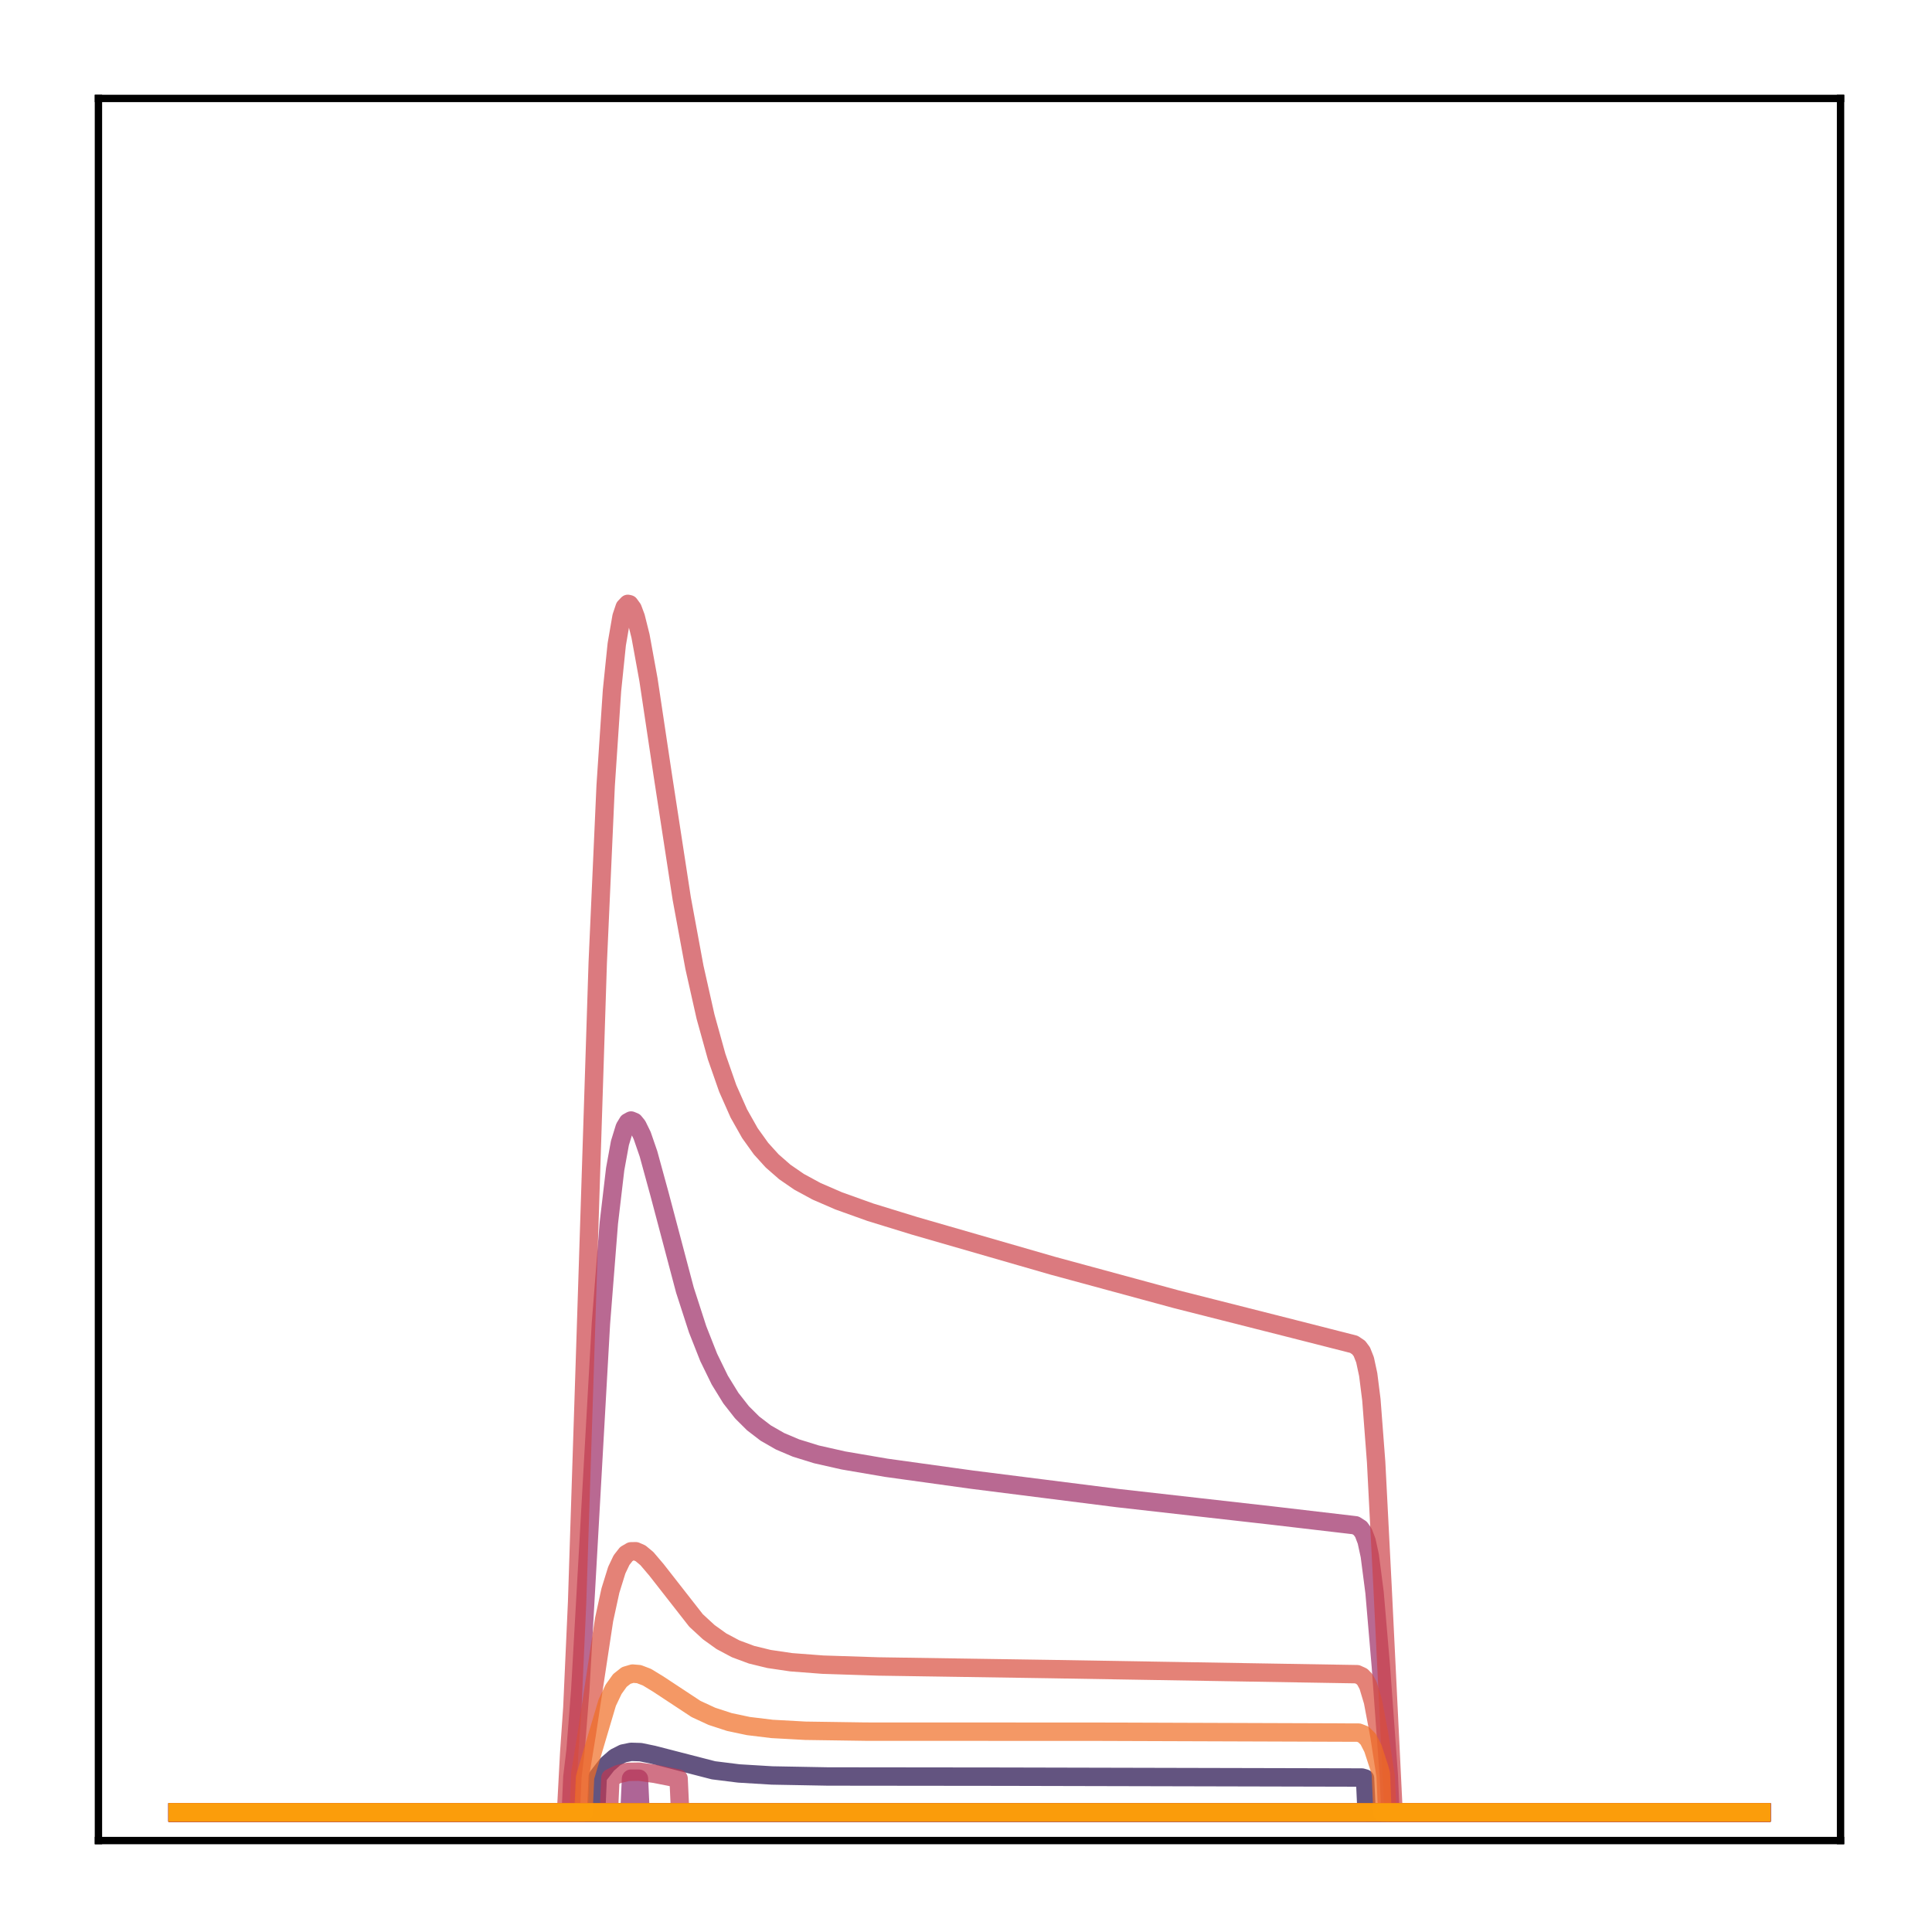
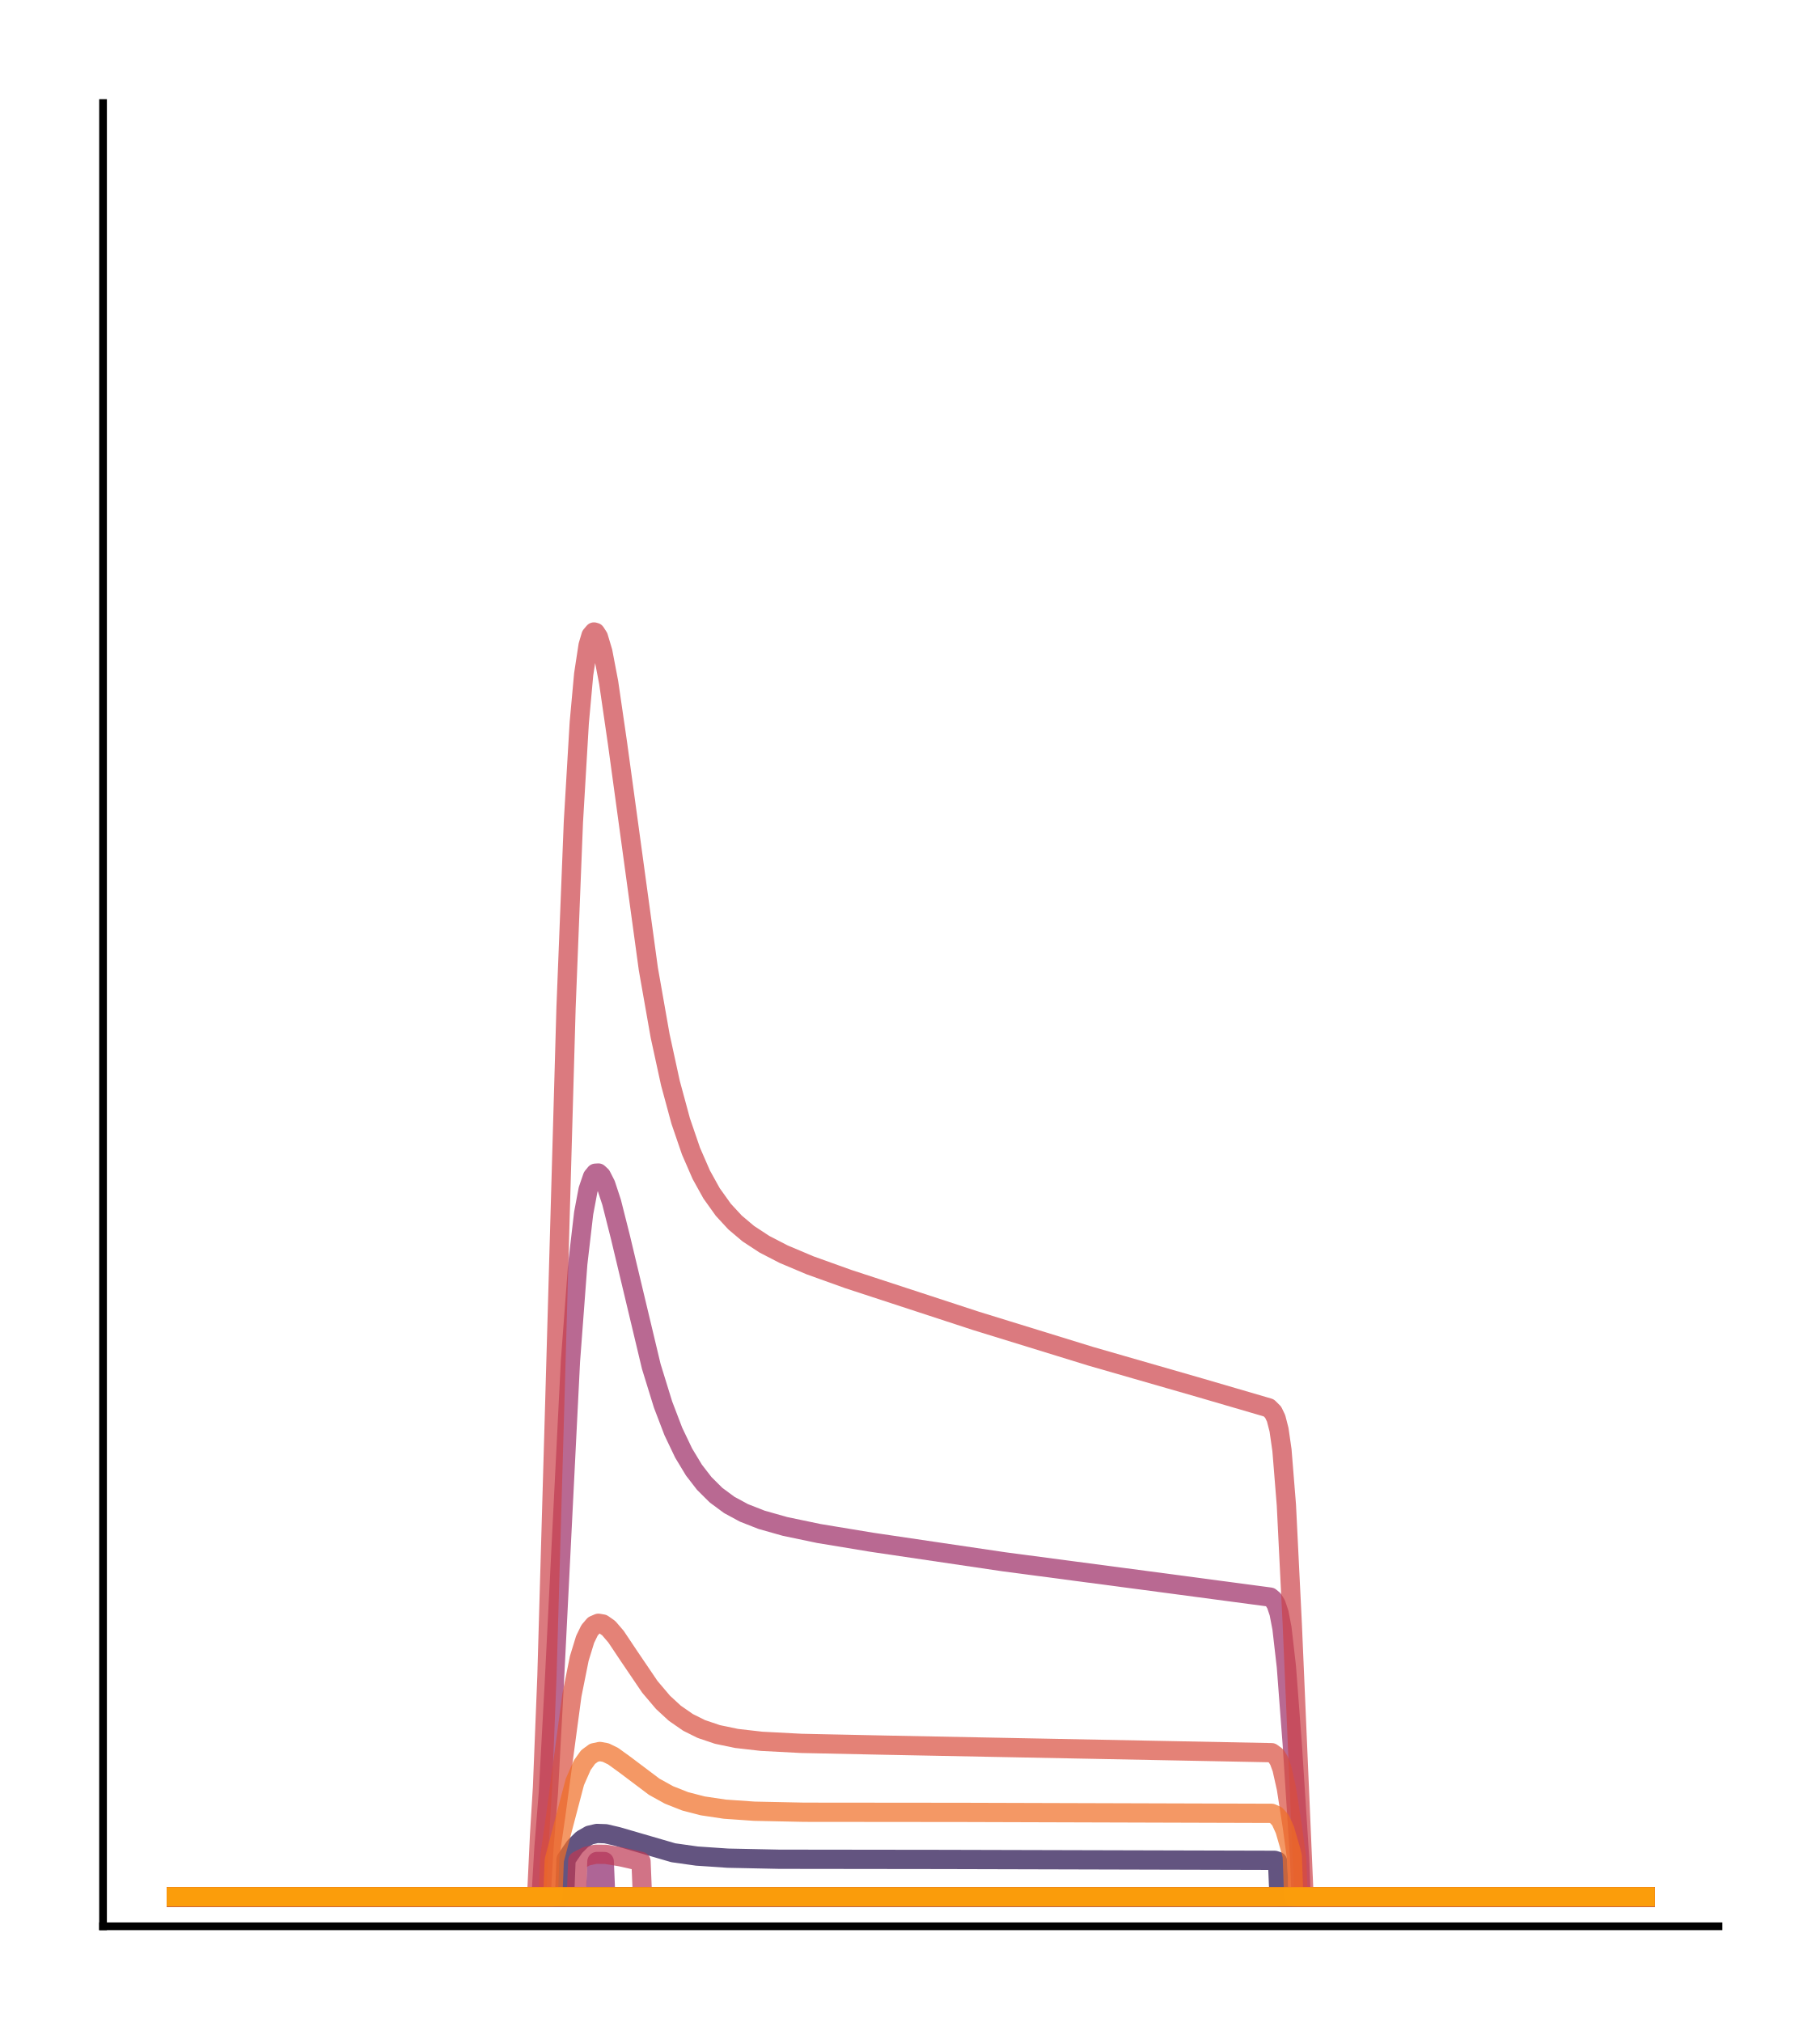
- <svg xmlns="http://www.w3.org/2000/svg" height="210pt" version="1.1" viewBox="0 0 210 210" width="210pt">
+ <svg xmlns="http://www.w3.org/2000/svg" height="210pt" version="1.1" viewBox="0 0 189 210" width="189pt">
  <defs>
    <style type="text/css">
*{stroke-linecap:butt;stroke-linejoin:round;}
  </style>
  </defs>
  <g id="figure_1">
    <g id="patch_1">
-       <path d="M 0 210.76  L 210.76 210.76  L 210.76 0  L 0 0  z " style="fill:#ffffff;" />
+       <path d="M 0 210.76  L 189.16 210.76  L 189.16 0  L 0 0  z " style="fill:#ffffff;" />
    </g>
    <g id="axes_1">
      <g id="patch_2">
-         <path d="M 10.7 200.06  L 200.06 200.06  L 200.06 10.7  L 10.7 10.7  z " style="fill:#ffffff;" />
+         <path d="M 10.7 200.06  L 178.46 200.06  L 178.46 10.7  L 10.7 10.7  z " style="fill:#ffffff;" />
      </g>
      <g id="matplotlib.axis_1" />
      <g id="matplotlib.axis_2" />
      <g id="line2d_1">
-         <path clip-path="url(#p5d004f7ca1)" d="M 19.307 197.006  L 191.453 197.006  L 191.453 197.006  " style="fill:none;opacity:0.7;stroke:#000004;stroke-linecap:square;stroke-width:2;" />
+         <path clip-path="url(#p16d7daa58c)" d="M 18.325 197.006  L 170.835 197.006  L 170.835 197.006  " style="fill:none;opacity:0.7;stroke:#000004;stroke-linecap:square;stroke-width:2;" />
      </g>
      <g id="line2d_2">
-         <path clip-path="url(#p5d004f7ca1)" d="M 19.307 197.006  L 191.453 197.006  L 191.453 197.006  " style="fill:none;opacity:0.7;stroke:#050417;stroke-linecap:square;stroke-width:2;" />
+         <path clip-path="url(#p16d7daa58c)" d="M 18.325 197.006  L 170.835 197.006  L 170.835 197.006  " style="fill:none;opacity:0.7;stroke:#050417;stroke-linecap:square;stroke-width:2;" />
      </g>
      <g id="line2d_3">
-         <path clip-path="url(#p5d004f7ca1)" d="M 19.307 197.006  L 191.453 197.006  L 191.453 197.006  " style="fill:none;opacity:0.7;stroke:#110a30;stroke-linecap:square;stroke-width:2;" />
+         <path clip-path="url(#p16d7daa58c)" d="M 18.325 197.006  L 170.835 197.006  L 170.835 197.006  " style="fill:none;opacity:0.7;stroke:#110a30;stroke-linecap:square;stroke-width:2;" />
      </g>
      <g id="line2d_4">
-         <path clip-path="url(#p5d004f7ca1)" d="M 19.307 197.006  L 64.799 197.006  L 64.971 193.117  L 66.005 191.782  L 66.867 191.031  L 67.729 190.596  L 68.59 190.418  L 69.624 190.449  L 71.003 190.735  L 77.551 192.423  L 80.308 192.767  L 83.926 192.985  L 89.958 193.096  L 109.085 193.117  L 148.029 193.209  L 148.373 193.305  L 148.546 197.006  L 191.453 197.006  L 191.453 197.006  " style="fill:none;opacity:0.7;stroke:#210c4a;stroke-linecap:square;stroke-width:2;" />
+         <path clip-path="url(#p16d7daa58c)" d="M 18.325 197.006  L 58.628 197.006  L 58.781 193.117  L 59.697 191.782  L 60.46 191.031  L 61.223 190.596  L 61.987 190.418  L 62.903 190.449  L 64.124 190.735  L 69.925 192.423  L 72.368 192.767  L 75.574 192.985  L 80.917 193.096  L 97.862 193.117  L 132.364 193.209  L 132.669 193.305  L 132.822 197.006  L 170.835 197.006  L 170.835 197.006  " style="fill:none;opacity:0.7;stroke:#210c4a;stroke-linecap:square;stroke-width:2;" />
      </g>
      <g id="line2d_5">
-         <path clip-path="url(#p5d004f7ca1)" d="M 19.307 197.006  L 191.453 197.006  L 191.453 197.006  " style="fill:none;opacity:0.7;stroke:#340a5f;stroke-linecap:square;stroke-width:2;" />
+         <path clip-path="url(#p16d7daa58c)" d="M 18.325 197.006  L 170.835 197.006  L 170.835 197.006  " style="fill:none;opacity:0.7;stroke:#340a5f;stroke-linecap:square;stroke-width:2;" />
      </g>
      <g id="line2d_6">
-         <path clip-path="url(#p5d004f7ca1)" d="M 19.307 197.006  L 191.453 197.006  L 191.453 197.006  " style="fill:none;opacity:0.7;stroke:#450a69;stroke-linecap:square;stroke-width:2;" />
+         <path clip-path="url(#p16d7daa58c)" d="M 18.325 197.006  L 170.835 197.006  L 170.835 197.006  " style="fill:none;opacity:0.7;stroke:#450a69;stroke-linecap:square;stroke-width:2;" />
      </g>
      <g id="line2d_7">
-         <path clip-path="url(#p5d004f7ca1)" d="M 19.307 197.006  L 191.453 197.006  L 191.453 197.006  " style="fill:none;opacity:0.7;stroke:#57106e;stroke-linecap:square;stroke-width:2;" />
+         <path clip-path="url(#p16d7daa58c)" d="M 18.325 197.006  L 170.835 197.006  L 170.835 197.006  " style="fill:none;opacity:0.7;stroke:#57106e;stroke-linecap:square;stroke-width:2;" />
      </g>
      <g id="line2d_8">
-         <path clip-path="url(#p5d004f7ca1)" d="M 19.307 197.006  L 191.453 197.006  L 191.453 197.006  " style="fill:none;opacity:0.7;stroke:#69166e;stroke-linecap:square;stroke-width:2;" />
+         <path clip-path="url(#p16d7daa58c)" d="M 18.325 197.006  L 170.835 197.006  L 170.835 197.006  " style="fill:none;opacity:0.7;stroke:#69166e;stroke-linecap:square;stroke-width:2;" />
      </g>
      <g id="line2d_9">
-         <path clip-path="url(#p5d004f7ca1)" d="M 19.307 197.006  L 191.453 197.006  L 191.453 197.006  " style="fill:none;opacity:0.7;stroke:#7a1d6d;stroke-linecap:square;stroke-width:2;" />
+         <path clip-path="url(#p16d7daa58c)" d="M 18.325 197.006  L 170.835 197.006  L 170.835 197.006  " style="fill:none;opacity:0.7;stroke:#7a1d6d;stroke-linecap:square;stroke-width:2;" />
      </g>
      <g id="line2d_10">
-         <path clip-path="url(#p5d004f7ca1)" d="M 19.307 197.006  L 68.418 197.006  L 68.59 193.331  L 69.452 193.336  L 69.624 197.006  L 191.453 197.006  L 191.453 197.006  " style="fill:none;opacity:0.7;stroke:#8c2369;stroke-linecap:square;stroke-width:2;" />
+         <path clip-path="url(#p16d7daa58c)" d="M 18.325 197.006  L 61.834 197.006  L 61.987 193.331  L 62.75 193.336  L 62.903 197.006  L 170.835 197.006  L 170.835 197.006  " style="fill:none;opacity:0.7;stroke:#8c2369;stroke-linecap:square;stroke-width:2;" />
      </g>
      <g id="line2d_11">
-         <path clip-path="url(#p5d004f7ca1)" d="M 19.307 197.006  L 62.042 197.006  L 62.214 193.157  L 62.559 190.278  L 63.076 183.657  L 63.938 168.372  L 65.316 143.895  L 66.178 132.936  L 66.867 127.077  L 67.384 124.238  L 67.901 122.554  L 68.246 121.985  L 68.59 121.796  L 68.935 121.936  L 69.279 122.356  L 69.796 123.413  L 70.486 125.412  L 71.692 129.818  L 74.449 140.229  L 75.828 144.491  L 77.034 147.547  L 78.24 150.015  L 79.446 151.974  L 80.652 153.513  L 81.859 154.714  L 83.237 155.77  L 84.788 156.659  L 86.511 157.39  L 88.751 158.084  L 91.681 158.745  L 96.333 159.54  L 105.638 160.831  L 121.492 162.836  L 138.207 164.724  L 147.339 165.794  L 147.856 166.123  L 148.201 166.609  L 148.546 167.521  L 148.89 169.102  L 149.407 173.096  L 150.096 181.145  L 150.958 192.979  L 151.13 197.006  L 191.453 197.006  L 191.453 197.006  " style="fill:none;opacity:0.7;stroke:#9b2964;stroke-linecap:square;stroke-width:2;" />
+         <path clip-path="url(#p16d7daa58c)" d="M 18.325 197.006  L 56.186 197.006  L 56.491 191.871  L 56.949 186.154  L 57.56 174.861  L 59.239 141.379  L 60.002 131.235  L 60.613 125.992  L 61.071 123.557  L 61.529 122.219  L 61.834 121.847  L 62.139 121.828  L 62.445 122.114  L 62.903 123.011  L 63.513 124.863  L 64.429 128.491  L 67.635 141.923  L 68.856 145.877  L 69.925 148.673  L 70.994 150.912  L 72.062 152.68  L 73.131 154.064  L 74.352 155.279  L 75.726 156.296  L 77.253 157.124  L 79.085 157.843  L 81.527 158.533  L 85.039 159.267  L 90.534 160.175  L 104.274 162.206  L 118.93 164.144  L 131.906 165.871  L 132.211 166.123  L 132.516 166.609  L 132.822 167.521  L 133.127 169.102  L 133.585 173.096  L 134.196 181.145  L 134.959 192.979  L 135.112 197.006  L 170.835 197.006  L 170.835 197.006  " style="fill:none;opacity:0.7;stroke:#9b2964;stroke-linecap:square;stroke-width:2;" />
      </g>
      <g id="line2d_12">
-         <path clip-path="url(#p5d004f7ca1)" d="M 19.307 197.006  L 191.453 197.006  L 191.453 197.006  " style="fill:none;opacity:0.7;stroke:#ad305d;stroke-linecap:square;stroke-width:2;" />
+         <path clip-path="url(#p16d7daa58c)" d="M 18.325 197.006  L 170.835 197.006  L 170.835 197.006  " style="fill:none;opacity:0.7;stroke:#ad305d;stroke-linecap:square;stroke-width:2;" />
      </g>
      <g id="line2d_13">
-         <path clip-path="url(#p5d004f7ca1)" d="M 19.307 197.006  L 66.178 197.006  L 66.35 193.248  L 67.212 192.836  L 68.246 192.597  L 69.452 192.574  L 71.175 192.807  L 73.76 193.32  L 73.932 197.006  L 191.453 197.006  L 191.453 197.006  " style="fill:none;opacity:0.7;stroke:#bd3853;stroke-linecap:square;stroke-width:2;" />
+         <path clip-path="url(#p16d7daa58c)" d="M 18.325 197.006  L 59.849 197.006  L 60.002 193.248  L 60.918 192.779  L 61.834 192.58  L 62.903 192.587  L 64.429 192.839  L 66.567 193.32  L 66.719 197.006  L 170.835 197.006  L 170.835 197.006  " style="fill:none;opacity:0.7;stroke:#bd3853;stroke-linecap:square;stroke-width:2;" />
      </g>
      <g id="line2d_14">
-         <path clip-path="url(#p5d004f7ca1)" d="M 19.307 197.006  L 61.525 197.006  L 61.87 190.562  L 62.214 185.597  L 62.731 174.128  L 63.593 147.506  L 64.971 104.65  L 65.833 85.387  L 66.522 75.057  L 67.039 70.031  L 67.556 67.029  L 67.901 66  L 68.246 65.637  L 68.418 65.679  L 68.762 66.151  L 69.107 67.075  L 69.624 69.145  L 70.486 73.875  L 72.037 84.226  L 74.104 97.678  L 75.483 105.145  L 76.689 110.509  L 77.895 114.851  L 79.102 118.307  L 80.308 121.03  L 81.514 123.168  L 82.72 124.85  L 83.926 126.182  L 85.305 127.388  L 86.856 128.456  L 88.751 129.485  L 91.164 130.531  L 94.61 131.765  L 99.435 133.25  L 114.427 137.577  L 127.867 141.226  L 140.619 144.457  L 147.167 146.125  L 147.684 146.473  L 148.029 146.935  L 148.373 147.805  L 148.718 149.408  L 149.063 152.143  L 149.58 158.925  L 150.269 172.333  L 151.475 197.006  L 191.453 197.006  L 191.453 197.006  " style="fill:none;opacity:0.7;stroke:#cc4248;stroke-linecap:square;stroke-width:2;" />
+         <path clip-path="url(#p16d7daa58c)" d="M 18.325 197.006  L 55.728 197.006  L 56.033 190.562  L 56.338 185.597  L 56.796 174.128  L 57.56 147.506  L 58.781 104.65  L 59.544 85.387  L 60.155 75.057  L 60.613 70.031  L 61.071 67.029  L 61.376 66  L 61.681 65.637  L 61.834 65.679  L 62.139 66.151  L 62.597 67.683  L 63.208 70.882  L 64.124 77.185  L 67.33 100.644  L 68.551 107.576  L 69.62 112.487  L 70.688 116.431  L 71.757 119.555  L 72.826 122.01  L 73.894 123.938  L 75.116 125.648  L 76.337 126.969  L 77.711 128.128  L 79.39 129.228  L 81.375 130.254  L 84.123 131.415  L 88.092 132.84  L 101.373 137.19  L 113.281 140.863  L 124.731 144.161  L 131.753 146.214  L 132.211 146.669  L 132.516 147.302  L 132.822 148.49  L 133.127 150.611  L 133.585 156.298  L 134.196 168.645  L 135.417 197.006  L 170.835 197.006  L 170.835 197.006  " style="fill:none;opacity:0.7;stroke:#cc4248;stroke-linecap:square;stroke-width:2;" />
      </g>
      <g id="line2d_15">
-         <path clip-path="url(#p5d004f7ca1)" d="M 19.307 197.006  L 62.904 197.006  L 63.076 192.779  L 63.765 188.556  L 65.661 176.056  L 66.35 172.887  L 67.039 170.672  L 67.556 169.583  L 68.073 168.921  L 68.59 168.62  L 69.107 168.613  L 69.624 168.839  L 70.313 169.41  L 71.347 170.626  L 75.655 176.135  L 77.034 177.406  L 78.412 178.394  L 79.963 179.219  L 81.686 179.859  L 83.582 180.322  L 85.994 180.678  L 89.441 180.941  L 95.472 181.137  L 114.254 181.422  L 147.512 181.977  L 148.029 182.214  L 148.373 182.575  L 148.718 183.225  L 149.235 184.948  L 149.924 188.599  L 150.613 193.048  L 150.786 197.006  L 191.453 197.006  L 191.453 197.006  " style="fill:none;opacity:0.7;stroke:#d94d3d;stroke-linecap:square;stroke-width:2;" />
+         <path clip-path="url(#p16d7daa58c)" d="M 18.325 197.006  L 56.949 197.006  L 57.102 192.779  L 57.712 188.556  L 59.391 176.056  L 60.155 172.246  L 60.765 170.258  L 61.223 169.319  L 61.681 168.784  L 62.139 168.588  L 62.597 168.665  L 63.208 169.092  L 63.971 169.979  L 65.345 172.035  L 67.483 175.189  L 68.856 176.808  L 70.078 177.933  L 71.452 178.886  L 72.826 179.57  L 74.505 180.137  L 76.49 180.55  L 79.085 180.847  L 83.207 181.063  L 92.061 181.25  L 132.058 182.03  L 132.516 182.366  L 132.822 182.857  L 133.127 183.693  L 133.585 185.733  L 134.196 189.675  L 134.654 193.048  L 134.806 197.006  L 170.835 197.006  L 170.835 197.006  " style="fill:none;opacity:0.7;stroke:#d94d3d;stroke-linecap:square;stroke-width:2;" />
      </g>
      <g id="line2d_16">
-         <path clip-path="url(#p5d004f7ca1)" d="M 19.307 197.006  L 191.453 197.006  L 191.453 197.006  " style="fill:none;opacity:0.7;stroke:#e55c30;stroke-linecap:square;stroke-width:2;" />
+         <path clip-path="url(#p16d7daa58c)" d="M 18.325 197.006  L 170.835 197.006  L 170.835 197.006  " style="fill:none;opacity:0.7;stroke:#e55c30;stroke-linecap:square;stroke-width:2;" />
      </g>
      <g id="line2d_17">
-         <path clip-path="url(#p5d004f7ca1)" d="M 19.307 197.006  L 63.421 197.006  L 63.593 193.193  L 66.005 185.066  L 66.695 183.619  L 67.384 182.656  L 68.073 182.114  L 68.762 181.912  L 69.452 181.97  L 70.313 182.298  L 71.52 183.032  L 75.655 185.758  L 77.378 186.555  L 79.274 187.175  L 81.342 187.613  L 83.926 187.927  L 87.545 188.126  L 94.093 188.222  L 119.424 188.231  L 147.684 188.328  L 148.201 188.528  L 148.718 189.04  L 149.235 190.052  L 149.924 192.166  L 150.096 192.785  L 150.269 197.006  L 191.453 197.006  L 191.453 197.006  " style="fill:none;opacity:0.7;stroke:#ef6c23;stroke-linecap:square;stroke-width:2;" />
+         <path clip-path="url(#p16d7daa58c)" d="M 18.325 197.006  L 57.407 197.006  L 57.56 193.193  L 59.697 185.066  L 60.46 183.335  L 61.071 182.484  L 61.681 182.035  L 62.292 181.905  L 62.903 182.017  L 63.666 182.388  L 64.887 183.271  L 67.941 185.57  L 69.467 186.415  L 71.146 187.08  L 72.978 187.554  L 75.268 187.896  L 78.322 188.108  L 83.512 188.215  L 99.999 188.231  L 132.058 188.328  L 132.516 188.528  L 132.974 189.04  L 133.432 190.052  L 134.043 192.166  L 134.196 192.785  L 134.348 197.006  L 170.835 197.006  L 170.835 197.006  " style="fill:none;opacity:0.7;stroke:#ef6c23;stroke-linecap:square;stroke-width:2;" />
      </g>
      <g id="line2d_18">
-         <path clip-path="url(#p5d004f7ca1)" d="M 19.307 197.006  L 191.453 197.006  L 191.453 197.006  " style="fill:none;opacity:0.7;stroke:#f67e14;stroke-linecap:square;stroke-width:2;" />
+         <path clip-path="url(#p16d7daa58c)" d="M 18.325 197.006  L 170.835 197.006  L 170.835 197.006  " style="fill:none;opacity:0.7;stroke:#f67e14;stroke-linecap:square;stroke-width:2;" />
      </g>
      <g id="line2d_19">
-         <path clip-path="url(#p5d004f7ca1)" d="M 19.307 197.006  L 191.453 197.006  L 191.453 197.006  " style="fill:none;opacity:0.7;stroke:#fa9207;stroke-linecap:square;stroke-width:2;" />
+         <path clip-path="url(#p16d7daa58c)" d="M 18.325 197.006  L 170.835 197.006  L 170.835 197.006  " style="fill:none;opacity:0.7;stroke:#fa9207;stroke-linecap:square;stroke-width:2;" />
      </g>
      <g id="line2d_20">
-         <path clip-path="url(#p5d004f7ca1)" d="M 19.307 197.006  L 191.453 197.006  L 191.453 197.006  " style="fill:none;opacity:0.7;stroke:#fca50a;stroke-linecap:square;stroke-width:2;" />
+         <path clip-path="url(#p16d7daa58c)" d="M 18.325 197.006  L 170.835 197.006  L 170.835 197.006  " style="fill:none;opacity:0.7;stroke:#fca50a;stroke-linecap:square;stroke-width:2;" />
      </g>
      <g id="patch_3">
        <path d="M 10.7 200.06  L 10.7 10.7  " style="fill:none;stroke:#000000;stroke-linecap:square;stroke-linejoin:miter;stroke-width:0.8;" />
      </g>
      <g id="patch_4">
-         <path d="M 200.06 200.06  L 200.06 10.7  " style="fill:none;stroke:#000000;stroke-linecap:square;stroke-linejoin:miter;stroke-width:0.8;" />
-       </g>
-       <g id="patch_5">
-         <path d="M 10.7 200.06  L 200.06 200.06  " style="fill:none;stroke:#000000;stroke-linecap:square;stroke-linejoin:miter;stroke-width:0.8;" />
-       </g>
-       <g id="patch_6">
-         <path d="M 10.7 10.7  L 200.06 10.7  " style="fill:none;stroke:#000000;stroke-linecap:square;stroke-linejoin:miter;stroke-width:0.8;" />
+         <path d="M 10.7 200.06  L 178.46 200.06  " style="fill:none;stroke:#000000;stroke-linecap:square;stroke-linejoin:miter;stroke-width:0.8;" />
      </g>
    </g>
  </g>
  <defs>
-     <clipPath id="p5d004f7ca1">
-       <rect height="189.36" width="189.36" x="10.7" y="10.7" />
+     <clipPath id="p16d7daa58c">
+       <rect height="189.36" width="167.76" x="10.7" y="10.7" />
    </clipPath>
  </defs>
</svg>
